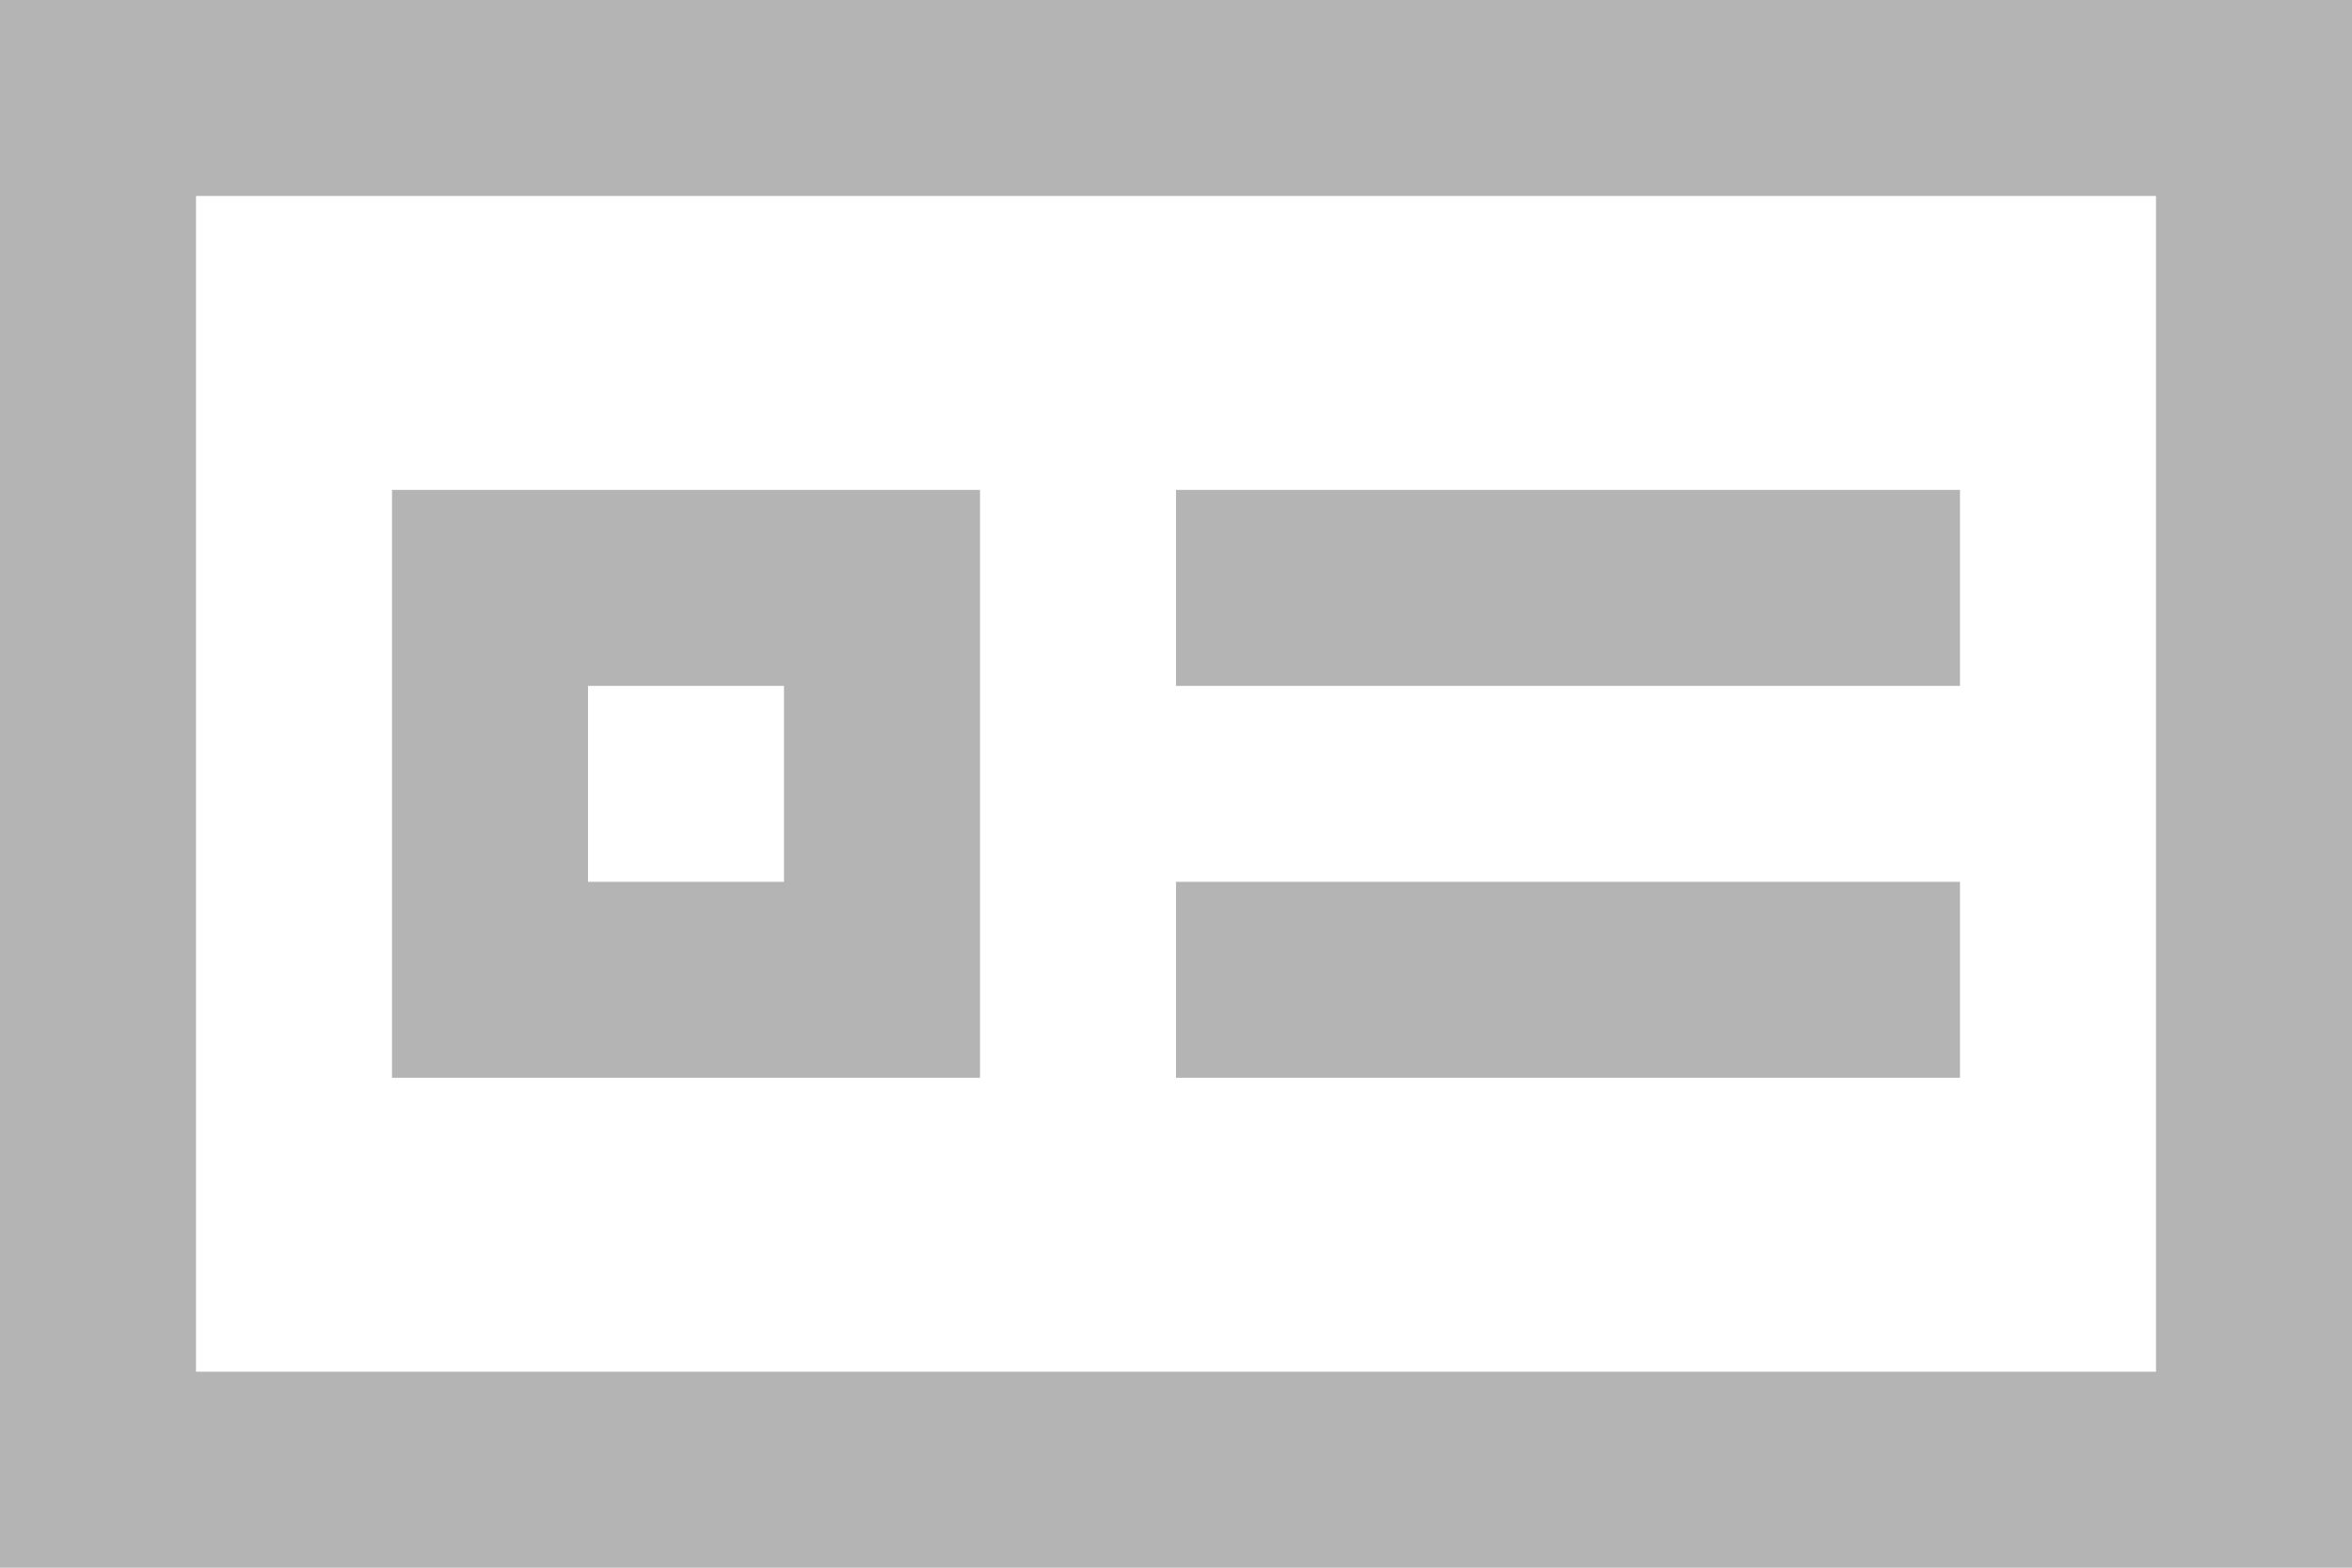
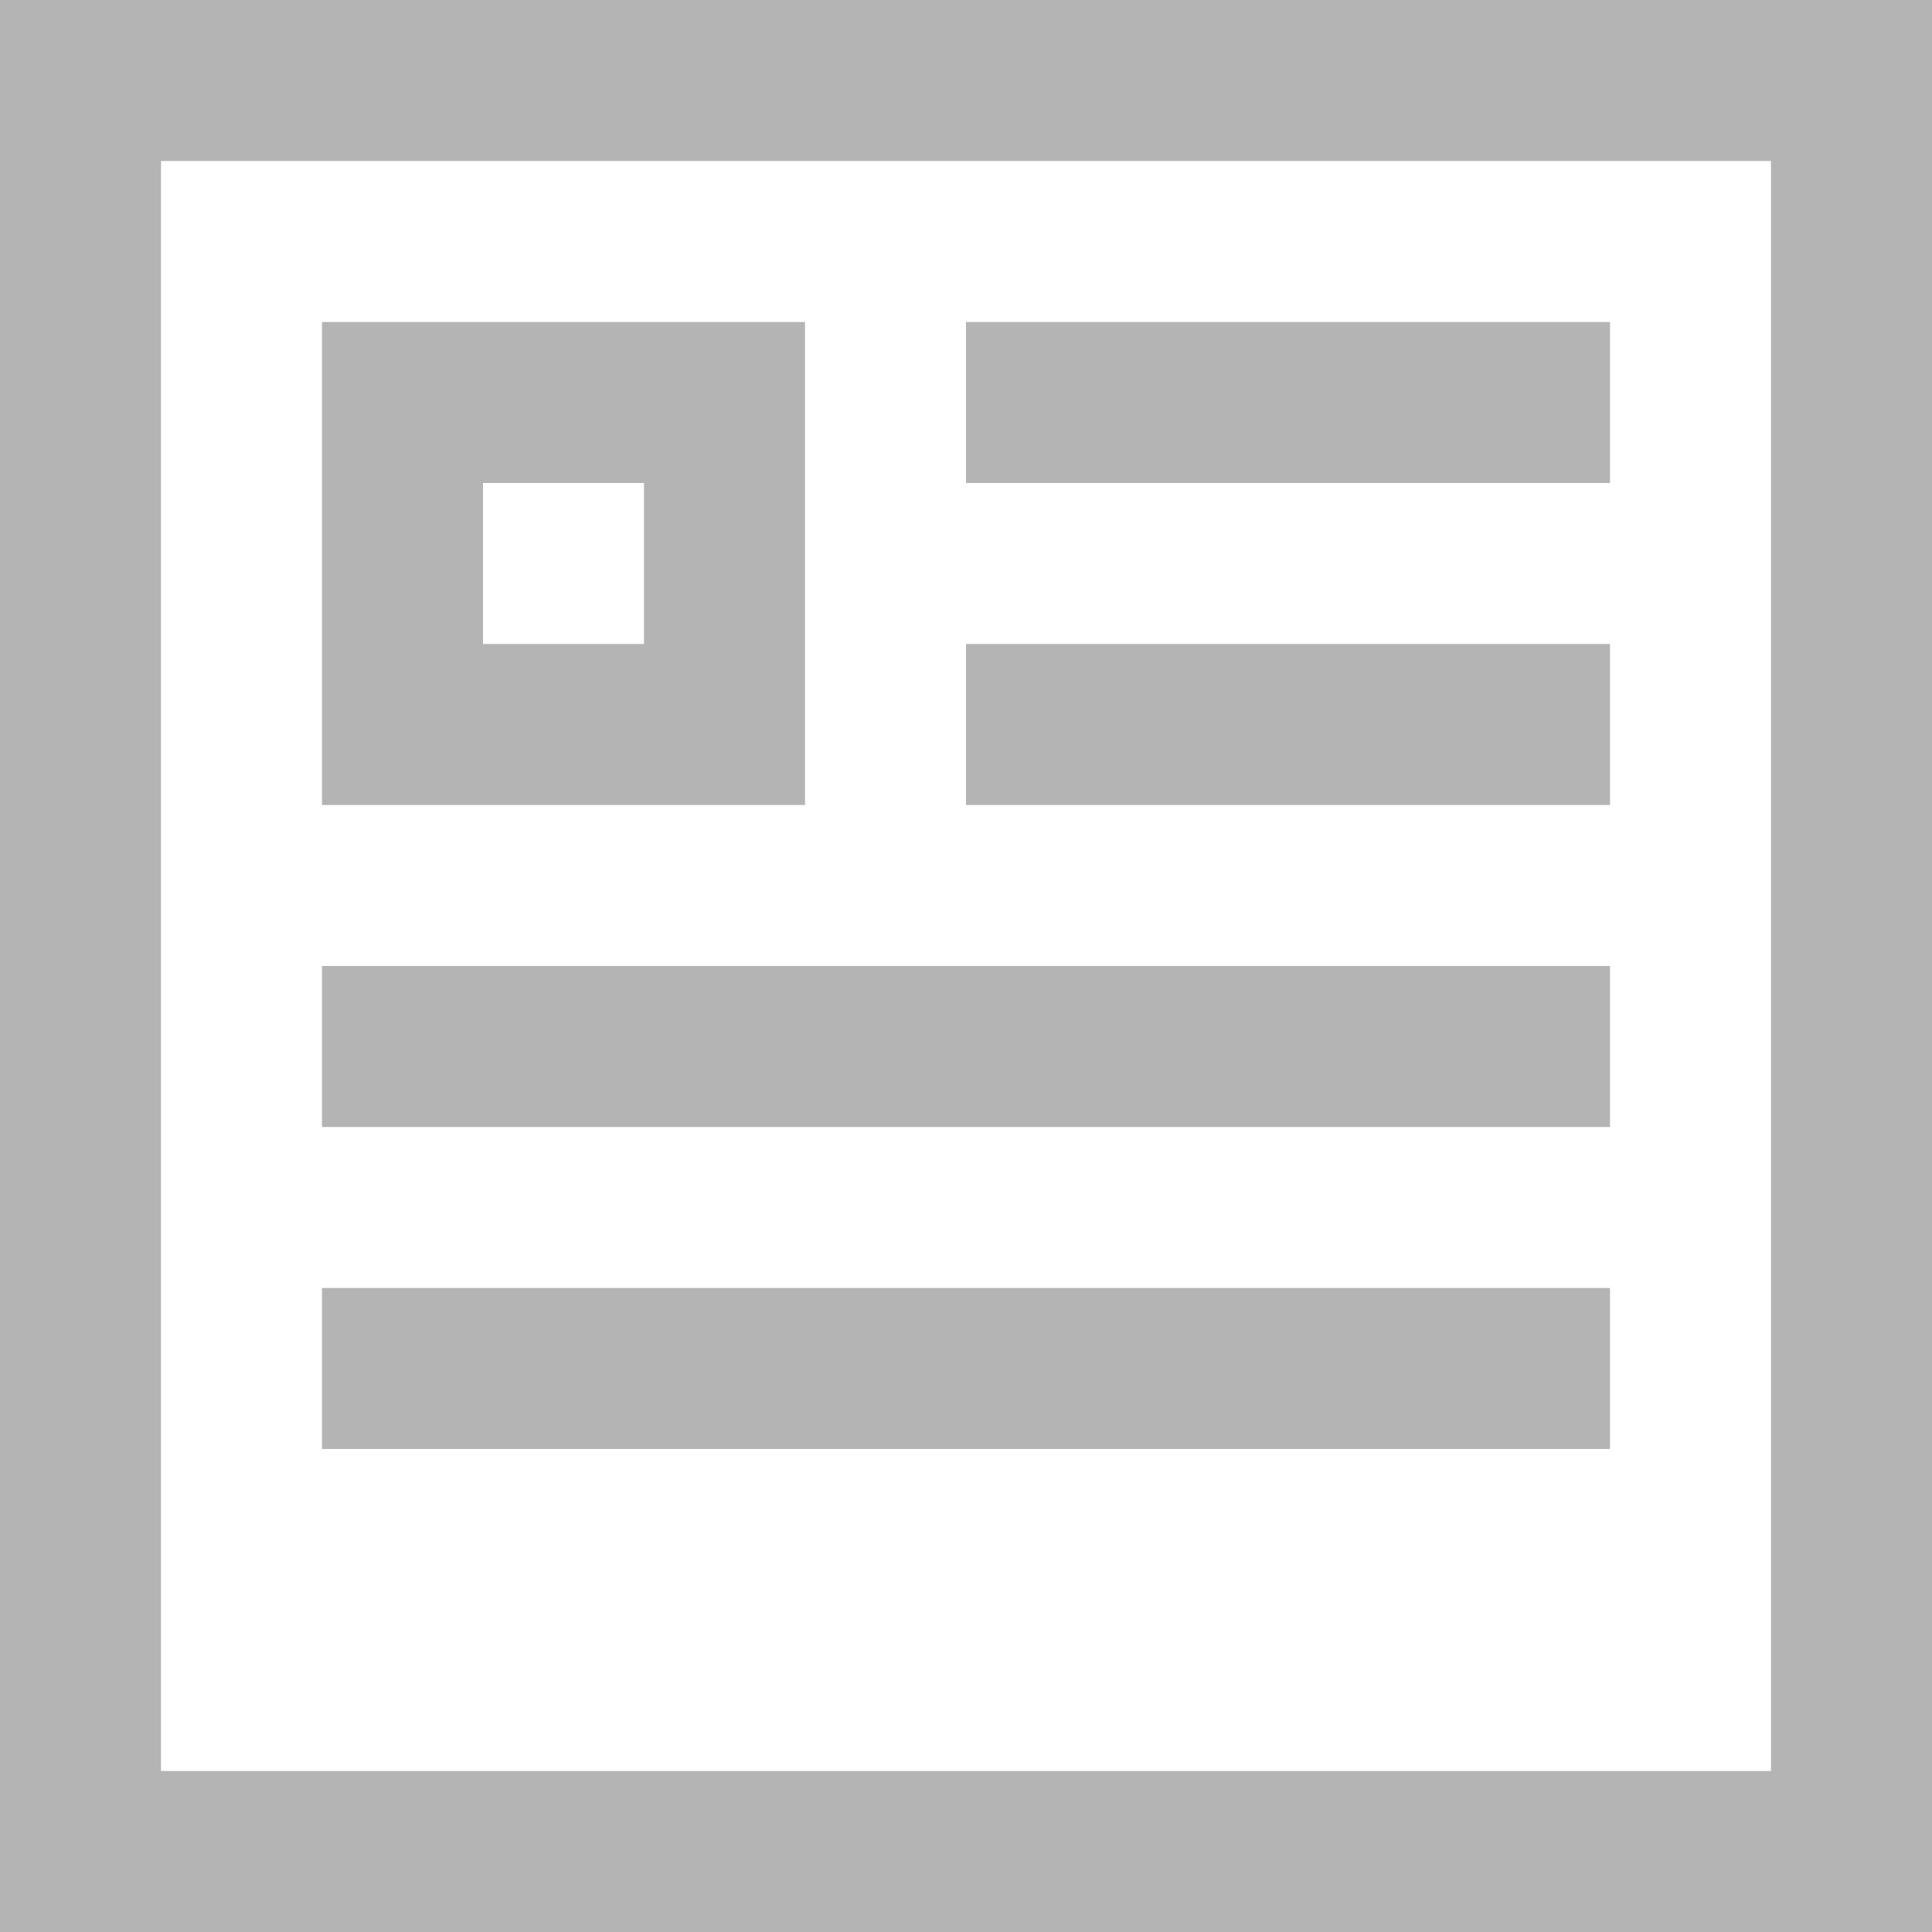
- <svg xmlns="http://www.w3.org/2000/svg" width="24px" height="16px" viewBox="0 0 24 16" version="1.1">
+ <svg xmlns="http://www.w3.org/2000/svg" width="24px" height="24px" viewBox="0 0 24 24" version="1.1">
  <defs />
  <g id="Components" stroke="none" stroke-width="1" fill="none" fill-rule="evenodd" opacity="0.5">
-     <g id="Toolkit-Documentation:-Components" transform="translate(-937, -369)">
-       <g id="Layout" transform="translate(934, 273)">
+     <g id="Toolkit-Documentation:-Components" transform="translate(-937, -667)">
+       <g id="Layout" transform="translate(934, 575)">
        <g id="Card" transform="translate(3, 66)">
-           <g id="Group-22" transform="translate(0, 26)">
-             <g id="badge-15-outline-64">
-               <rect id="Rectangle-path" stroke="#696969" stroke-width="2" x="5" y="10" width="4" height="4" />
-               <path d="M23,5 L1,5 L1,19 L23,19 L23,5 Z" id="Shape" stroke="#696969" stroke-width="2" />
-               <path d="M13,10 L19,10" id="Shape" stroke="#696969" stroke-width="2" stroke-linecap="square" />
-               <path d="M13,14 L19,14" id="Shape" stroke="#696969" stroke-width="2" stroke-linecap="square" />
-               <polygon id="Shape" points="0 0 24 0 24 24 0 24" />
-             </g>
+           <g id="badge-15-outline-64" transform="translate(0, 26)">
+             <polygon id="Shape" points="0 0 24 0 24 24 0 24" />
+             <rect id="Rectangle-path" stroke="#696969" stroke-width="2" x="5" y="5" width="4" height="4" />
+             <path d="M23,1 L1,1 L1,23 L23,23 L23,1 Z" id="Shape" stroke="#696969" stroke-width="2" />
+             <path d="M13,5 L19,5" id="Shape" stroke="#696969" stroke-width="2" stroke-linecap="square" />
+             <path d="M5,13 L19,13" id="Shape-Copy" stroke="#696969" stroke-width="2" stroke-linecap="square" />
+             <path d="M5,17 L19,17" id="Shape-Copy-2" stroke="#696969" stroke-width="2" stroke-linecap="square" />
+             <path d="M13,9 L19,9" id="Shape" stroke="#696969" stroke-width="2" stroke-linecap="square" />
          </g>
        </g>
      </g>
    </g>
  </g>
</svg>
